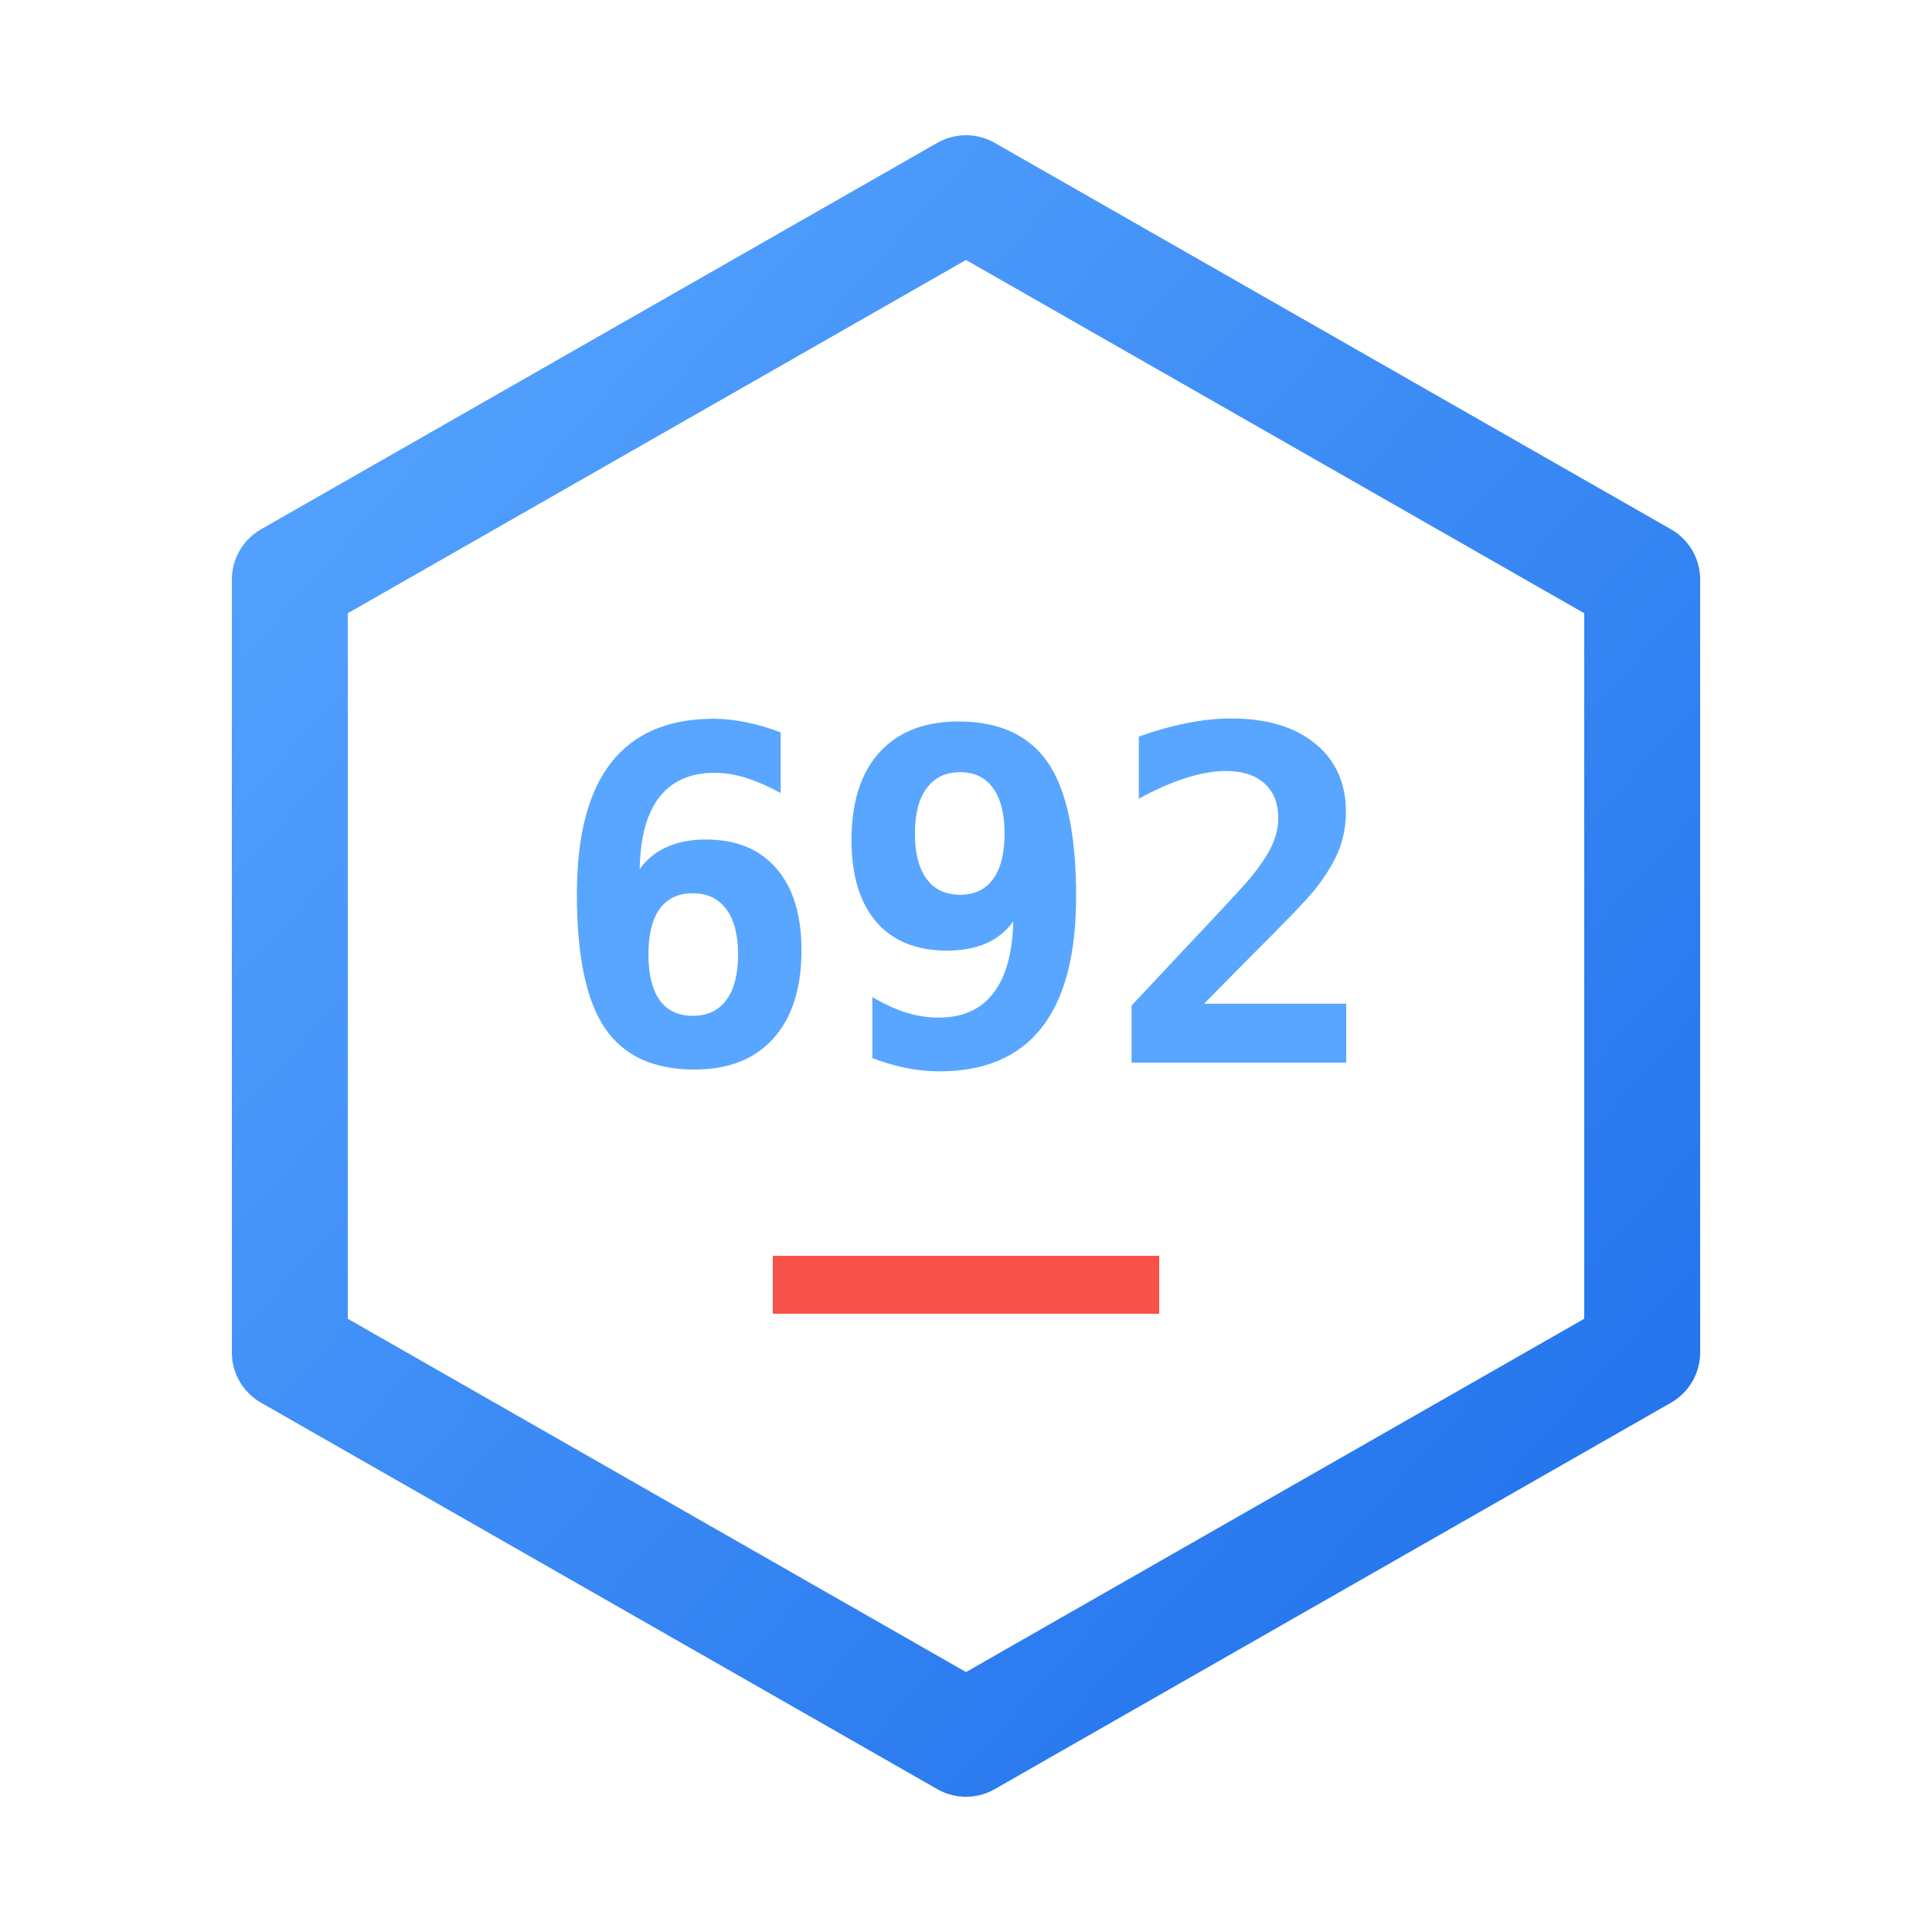
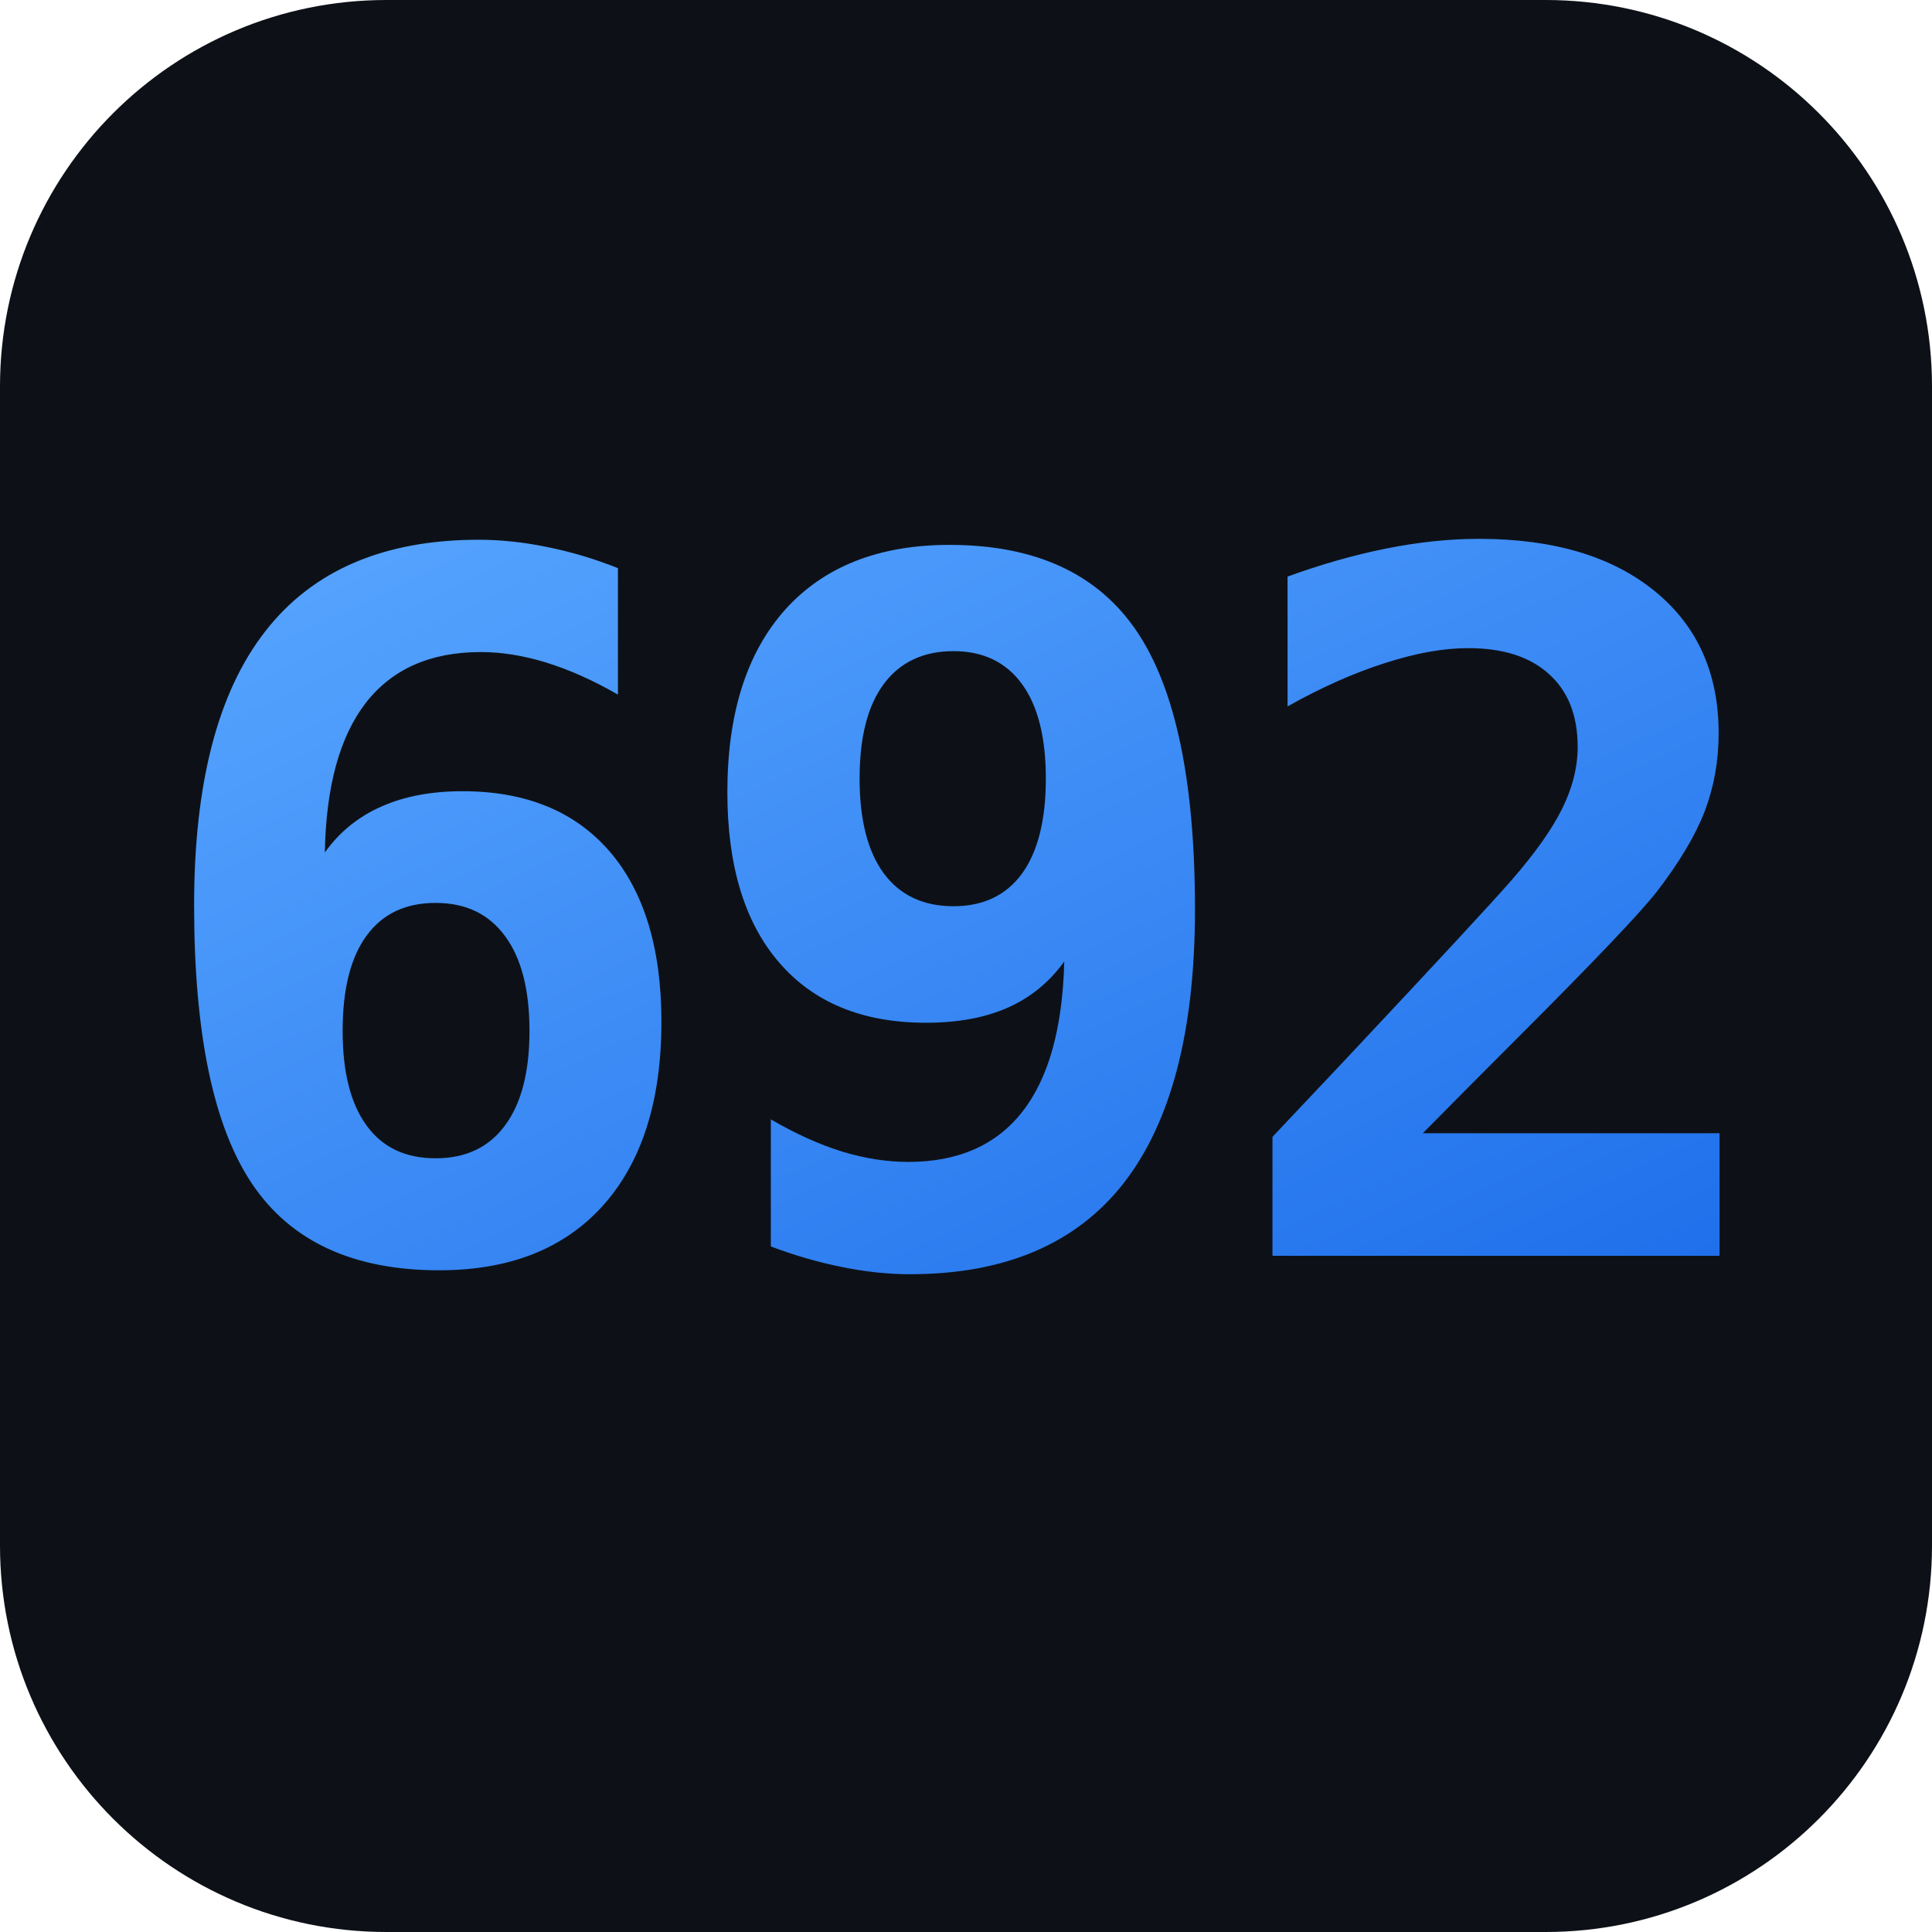
<svg xmlns="http://www.w3.org/2000/svg" viewBox="0 0 100 100">
  <defs>
-     <linearGradient id="cyber-grad" x1="0%" y1="0%" x2="100%" y2="100%">
+     <linearGradient id="text-grad" x1="0%" y1="0%" x2="100%" y2="100%">
      <stop offset="0%" style="stop-color:#58a6ff;stop-opacity:1" />
      <stop offset="100%" style="stop-color:#1f6feb;stop-opacity:1" />
    </linearGradient>
  </defs>
-   <path d="M50 10 L85 30 L85 70 L50 90 L15 70 L15 30 Z" fill="none" stroke="url(#cyber-grad)" stroke-width="6" stroke-linejoin="round" />
-   <text x="50" y="55" font-family="JetBrains Mono, monospace" font-size="24" fill="#58a6ff" text-anchor="middle" font-weight="900">692</text>
-   <rect x="40" y="65" width="20" height="3" fill="#f85149" />
+   <rect width="100" height="100" rx="20" fill="#0d1117" />
+   <text x="50" y="65" font-family="monospace" font-size="50" fill="url(#text-grad)" text-anchor="middle" font-weight="900" letter-spacing="-2">692</text>
</svg>
